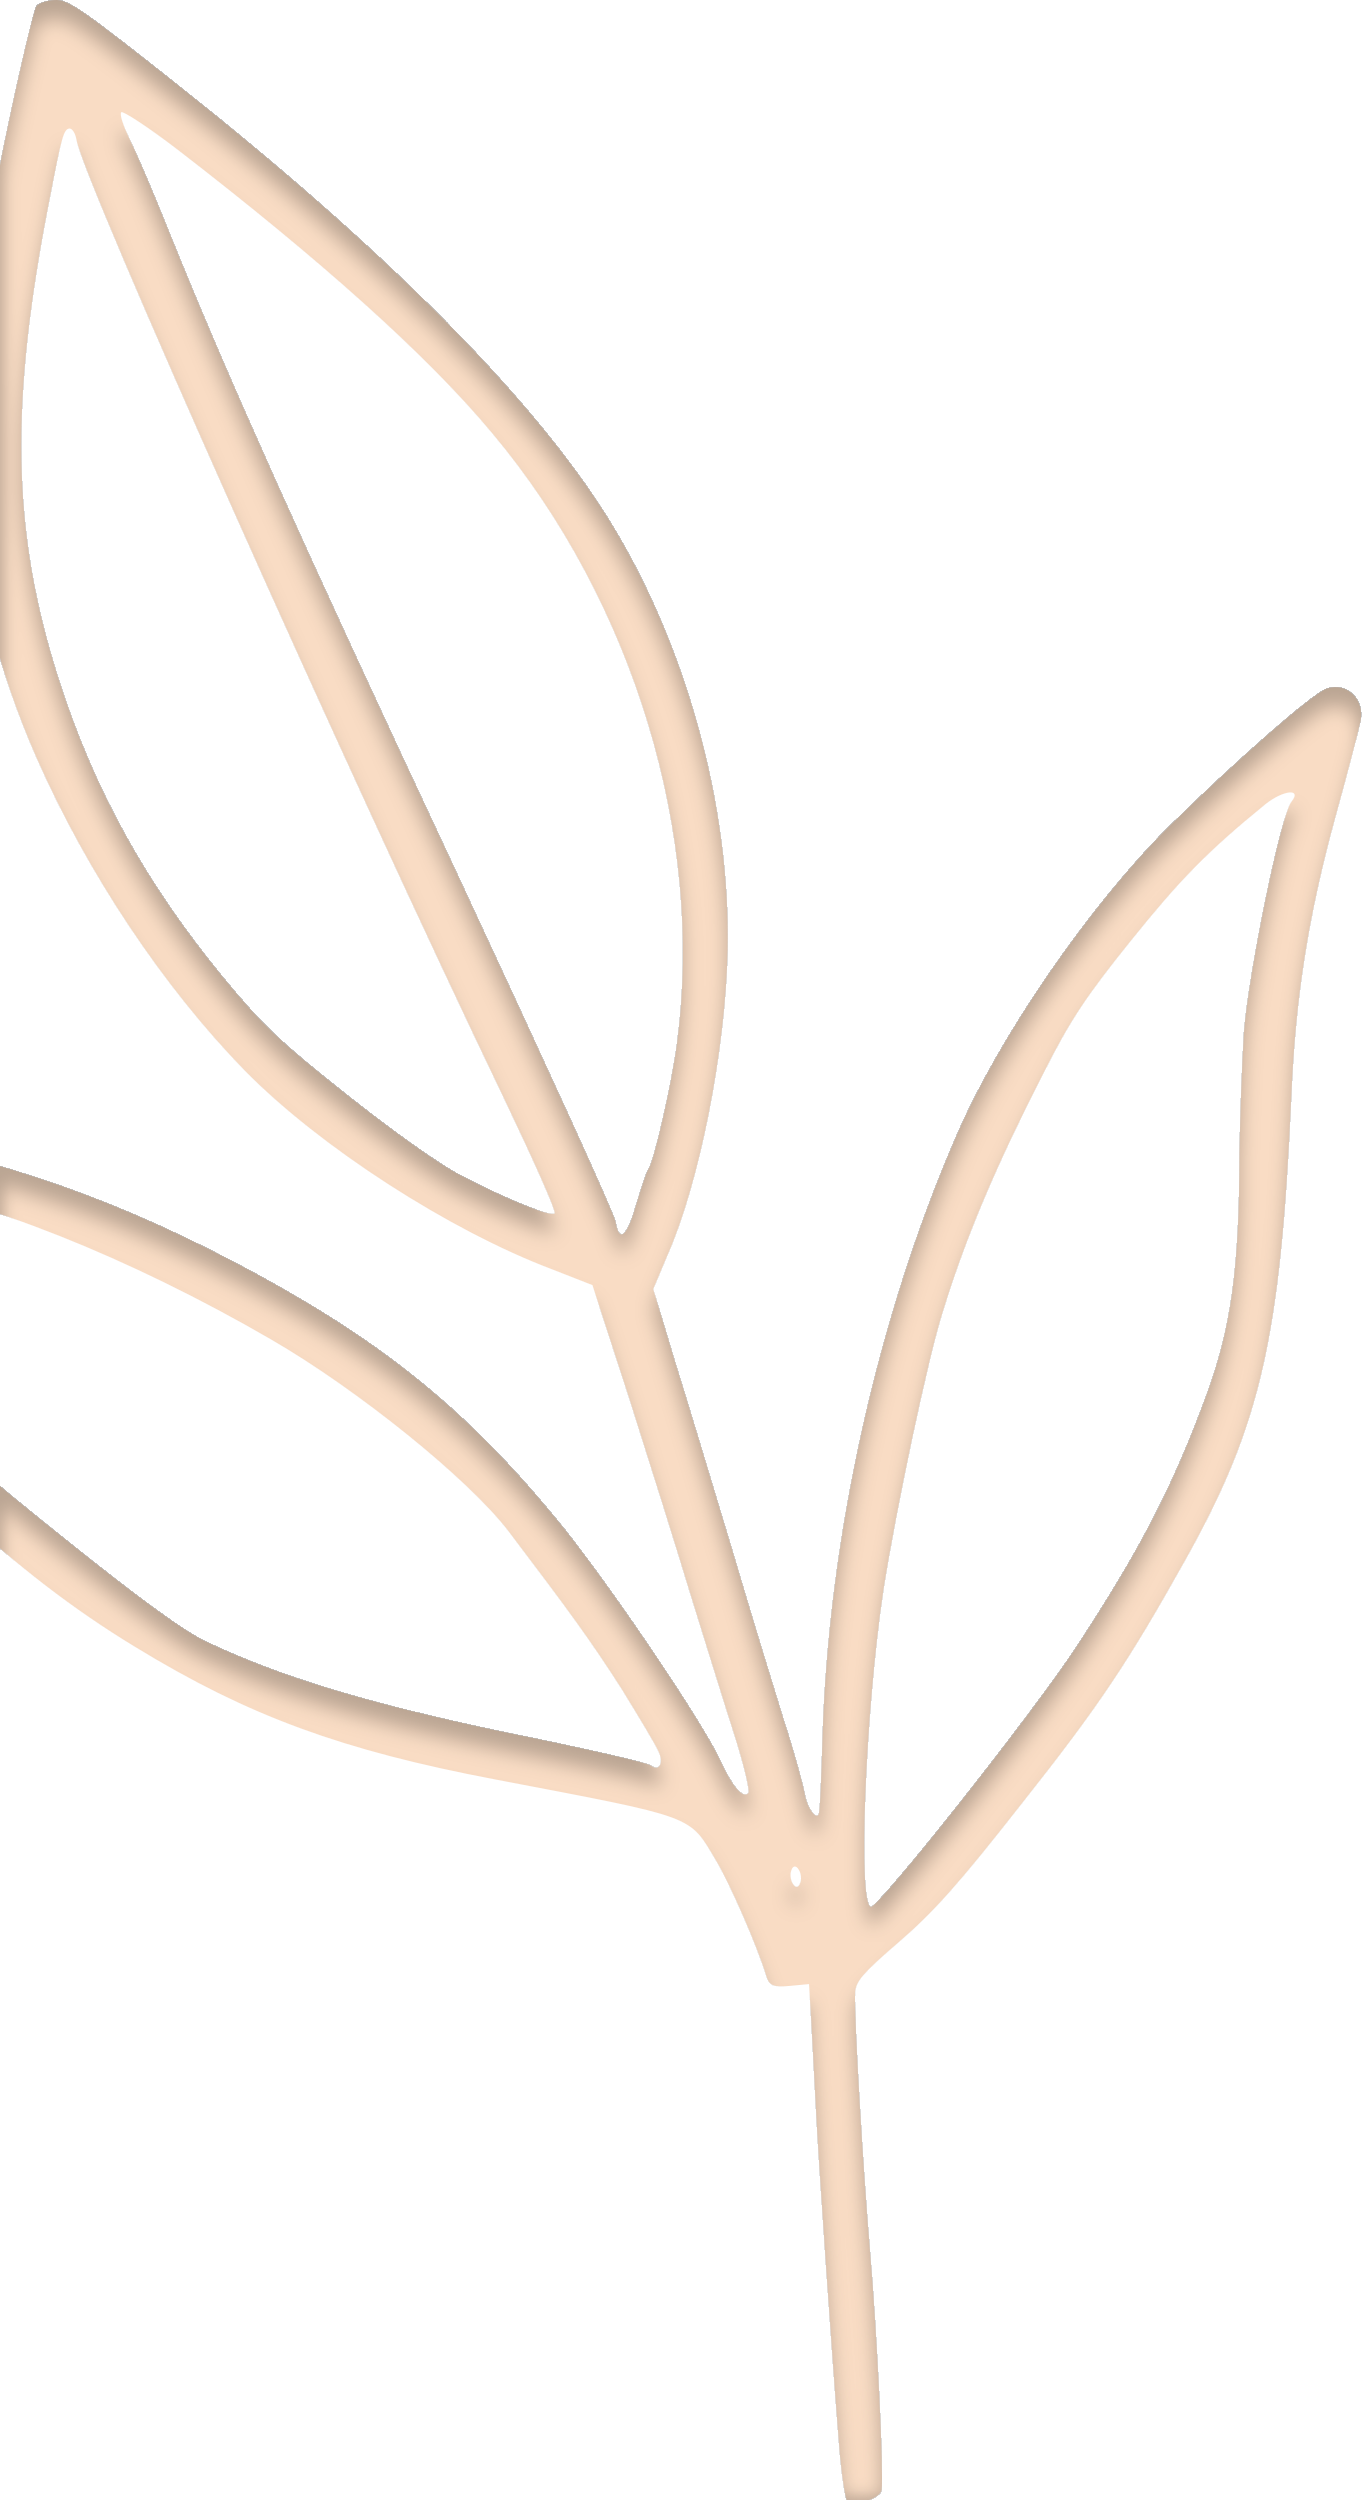
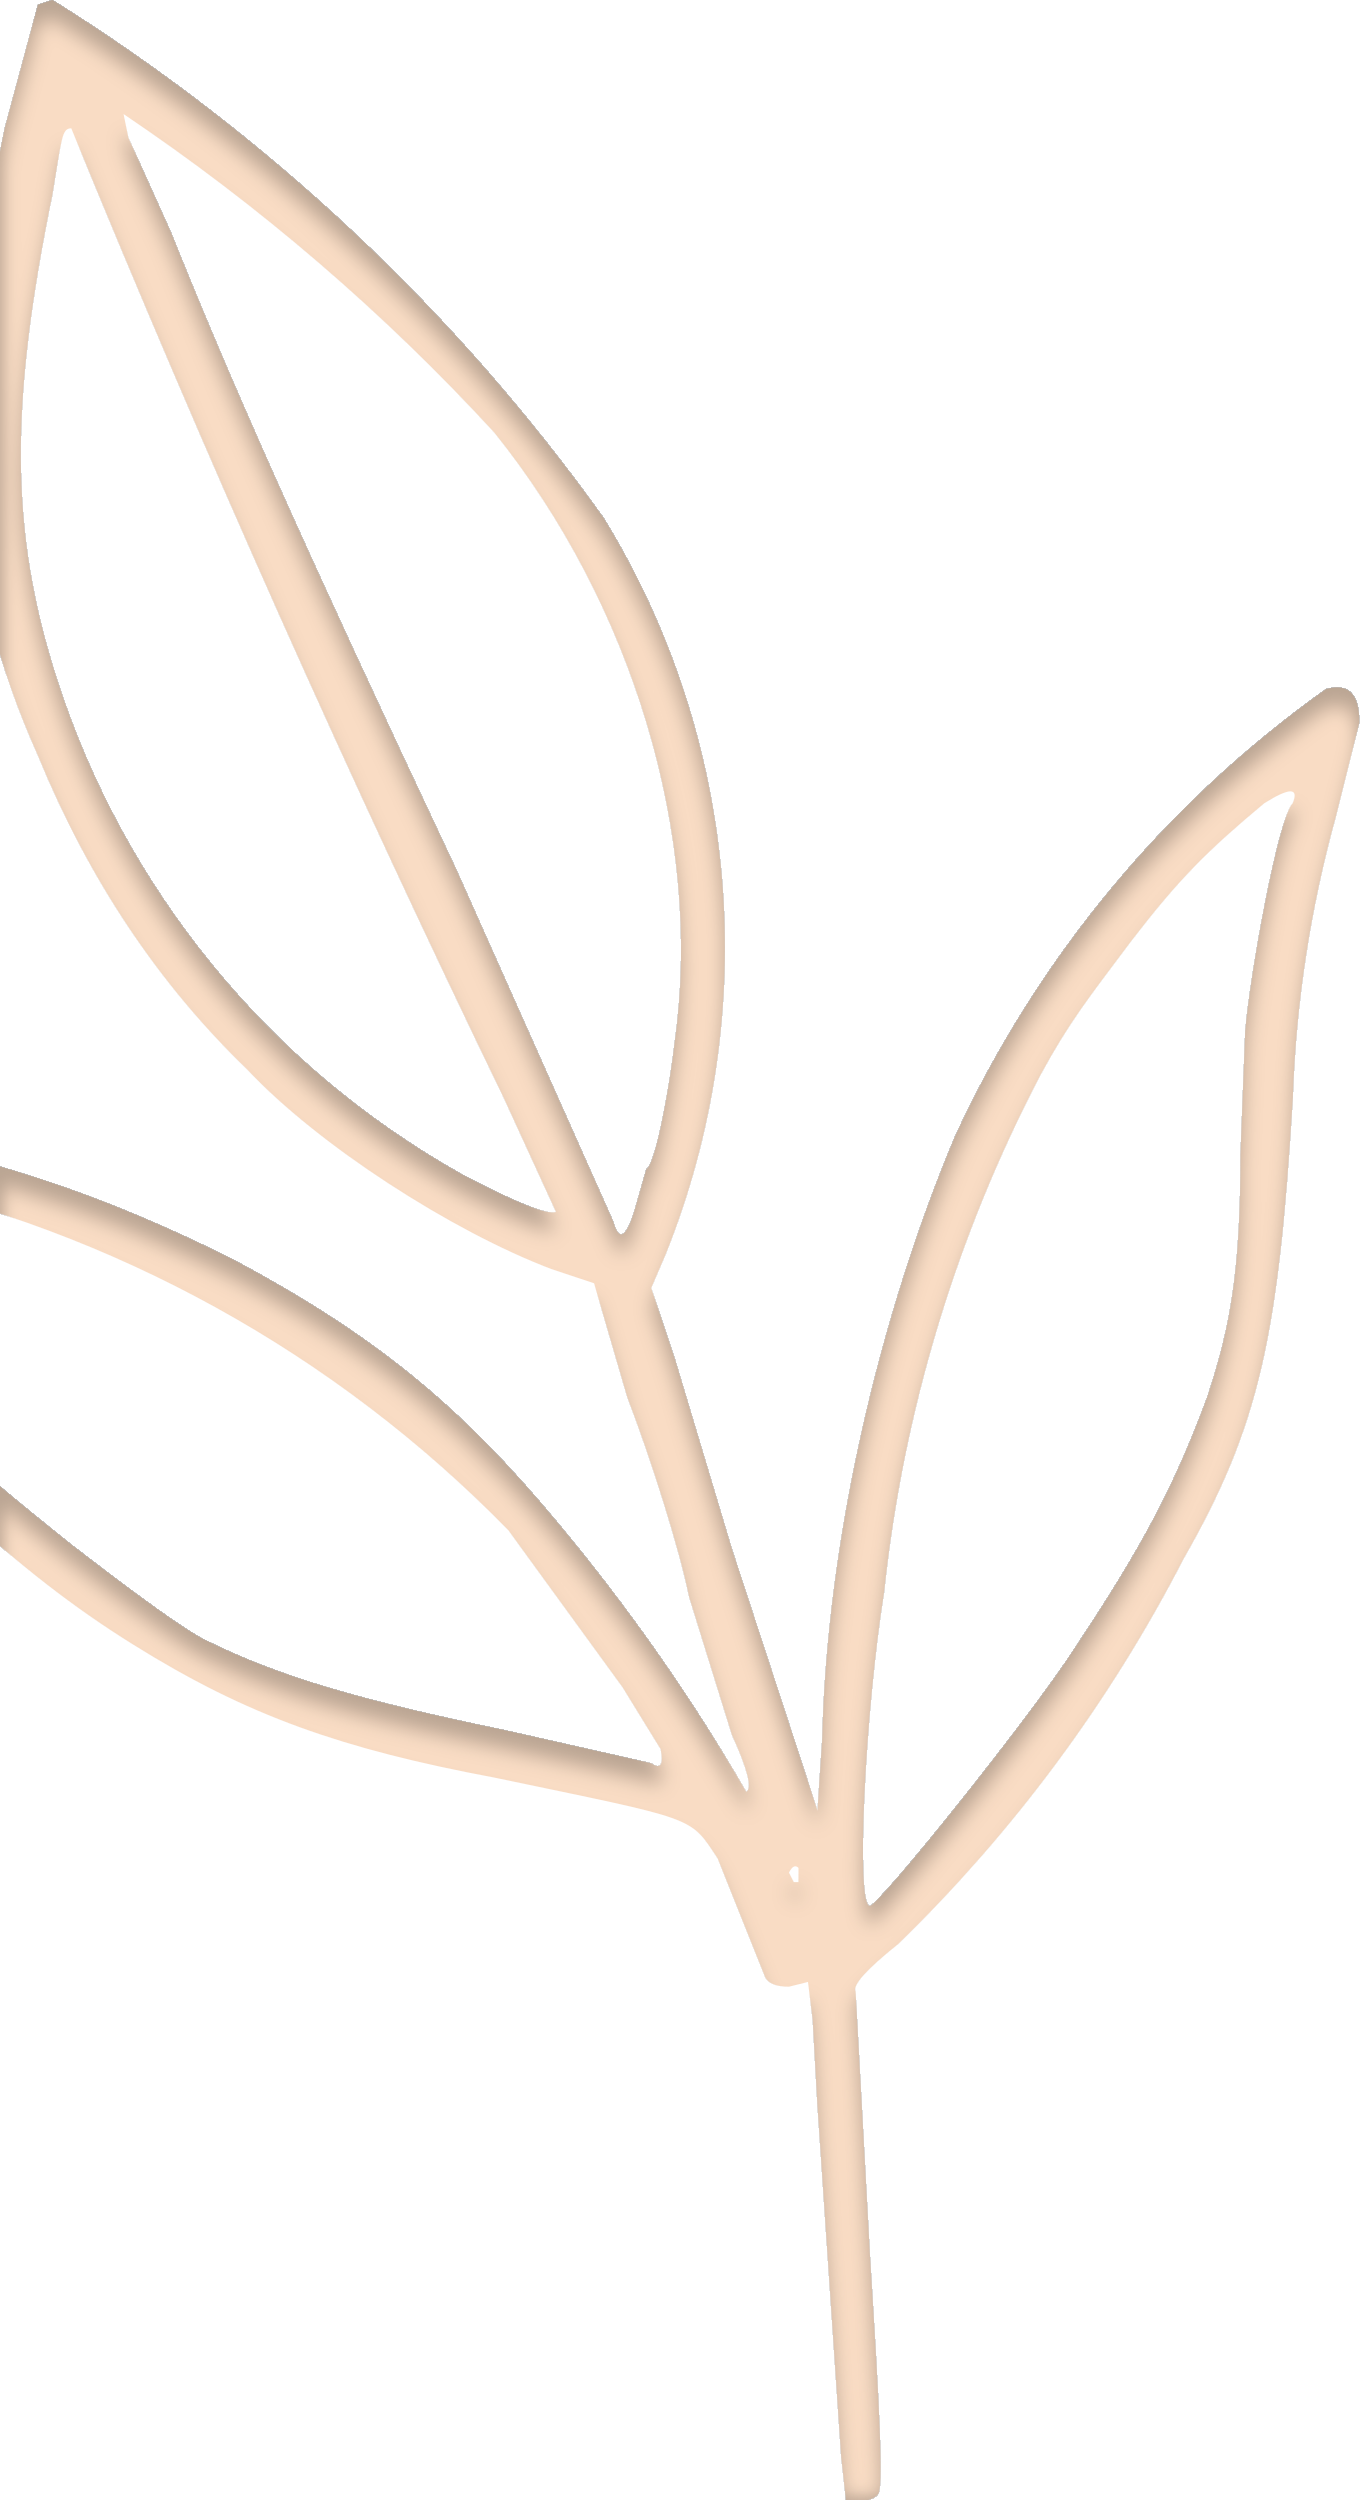
- <svg xmlns="http://www.w3.org/2000/svg" width="287" height="526" viewBox="0 0 287 526" fill="none">
+ <svg xmlns="http://www.w3.org/2000/svg" width="287" height="526" fill="none" viewBox="0 0 287 526">
  <g filter="url(#filter0_i_872_1029)">
-     <path d="M11.489 0.014C14.133 -0.207 17.413 2.082 37.043 17.631C80.855 52.333 112.143 83.753 127.909 109.051C144.208 135.234 153.668 169.274 153.078 199.829C152.668 220.803 147.21 248.737 140.388 264.169L137.418 271.232L141.911 286.212C144.501 294.437 149.839 312.247 153.89 325.643C157.866 339.133 162.857 355.433 164.91 361.998C167.038 368.468 168.866 375.318 169.253 377.168C169.722 380.472 171.947 383.314 172.335 381.461C172.52 380.836 172.847 373.995 173.054 366.134C174.268 323.88 184.55 277.387 201.275 238.931C210.301 217.99 229.402 190.367 246.006 173.886C260.618 159.53 276.103 146.021 279.158 144.891C283.384 143.453 287.18 147.232 286.238 151.734C285.851 153.587 283.532 162.555 281.043 171.542C275.287 192.448 272.555 209.731 271.691 230.5C269.423 281.488 265.26 299.798 249.355 328.255C237.516 349.437 231.364 358.763 215.063 379.344C201.636 396.49 196.449 402.259 189.092 408.625C181.34 415.294 180.063 416.907 179.904 419.25C179.665 424.618 181.616 457.031 183.057 473.915C184.499 490.8 185.944 520.344 185.489 523.841C185.271 525.675 179.876 527.421 178.264 526.144C177.884 525.844 177.221 521.614 176.764 516.931C175.26 498.762 172.092 452.883 171.668 443.287C171.377 437.809 170.961 429.762 170.713 425.398L170.221 417.446L166.048 417.844C162.724 418.144 161.815 417.733 161.238 415.733C159.414 409.658 153.664 396.46 150.673 391.467C144.902 381.803 146.795 382.53 104.169 374.388C72.114 368.29 52.335 361.113 28.421 346.492C2.574 330.804 -20.469 308.848 -40.953 280.739C-50.711 267.144 -55.503 260.725 -62.176 252.198C-69.382 242.786 -70.95 238.921 -68.546 235.886C-65.992 232.661 -60.285 232.86 -37.347 236.829C-3.234 242.86 20.762 250.754 48.53 265.185C78.874 281.041 97.177 295.538 117.018 319.588C127.128 331.763 147.908 362.421 151.612 370.603C154.037 375.92 156.412 378.572 157.464 377.245C157.839 376.77 156.509 371.241 154.475 364.846C152.462 358.62 148.45 345.565 145.437 335.925C142.5 326.189 136.628 307.494 132.427 294.288L124.66 270.387L116.18 267.065C94.563 258.895 67.385 241.381 51.569 225.303C34.366 207.665 18.418 183.766 7.664 159.35C-8.976 121.321 -10.661 85.26 1.494 27.441C4.375 13.671 7.228 1.886 7.679 1.317C8.205 0.653 9.865 0.116 11.489 0.014ZM10.517 41.378C1.939 84.745 2.409 111.818 12.289 142.795C19.732 166.131 30.634 185.879 47.073 205.845C55.188 215.669 58.871 219.203 73.096 230.47C82.673 238.056 92.627 245.169 96.832 247.264C106.738 252.487 116.033 256.145 116.709 255.292C117.084 254.817 112.215 244.015 106.069 231.121C72.803 161.866 17.738 38.301 16.109 29.448C15.856 28.013 15.228 27.052 14.623 27.036C13.434 27.174 12.987 28.518 10.517 41.378ZM27.064 28.865C28.305 31.391 32.183 40.328 35.587 48.889C47.921 79.494 63.123 113.298 95.862 183.217C114.094 222.352 129.312 255.551 129.49 257.081C130.287 261.725 131.999 260.148 133.949 253.204C135.009 249.723 136.089 246.411 136.465 245.937C137.592 244.514 141.422 227.793 142.496 219.228C148.22 175.762 133.303 126.596 103.62 91.201C90.108 74.942 67.622 54.816 37.355 31.46C31.211 26.747 25.809 23.241 25.509 23.62C25.133 24.094 25.919 26.414 27.064 28.865ZM-50.362 249.363C-49.508 250.039 -43.934 258.004 -37.882 267.12C-31.83 276.235 -22.435 288.924 -17.019 295.529C-8.125 306.123 -4.767 309.092 14.693 324.66C29.696 336.698 38.437 343.004 43.096 345.305C58.776 352.786 77.073 358.328 105.764 364.385C122.256 367.724 136.234 370.924 136.898 371.45C138.7 372.877 139.767 370.945 138.527 368.419C138.049 367.269 134.526 361.391 130.812 355.363C124.397 345.342 119.889 339.148 106.978 322.131C98.461 311.063 75.282 292.395 57.093 281.846C27.176 264.477 -4.058 252.084 -26.597 248.586C-48.531 245.103 -55.388 245.382 -50.362 249.363ZM219.483 225.881C209.862 244.652 203.285 259.97 198.466 275.6C195.227 285.535 188.411 318.105 185.845 334.593C182.02 360.271 180.439 400.845 183.237 401.209C184.901 401.446 216.677 361.329 226.206 346.961C239.898 326.167 246.787 312.794 253.855 293.543C259.021 279.423 260.776 267.076 260.791 242.702C260.908 235.541 261.306 224.127 261.727 217.36C262.687 204.848 269.499 171.504 271.753 168.658C274.006 165.813 270.002 166.192 266.219 169.214C254.024 179.156 248.252 185.079 237.941 197.902C228.531 209.587 225.154 214.63 219.483 225.881ZM166.833 396.395C167.366 397.281 168.046 397.202 168.362 396.218C168.698 395.404 168.541 394.044 168.027 393.329C167.494 392.443 166.814 392.522 166.497 393.506C166.161 394.32 166.319 395.68 166.833 396.395Z" fill="#F9DCC4" />
+     <path fill="#f9dcc4" d="M11 0a410 410 0 0 1 116 109 173 173 0 0 1 13 155l-3 7 5 15 12 40 18 55 1-15c1-42 12-89 28-127a238 238 0 0 1 78-94q7-2 7 7l-5 20q-8 29-9 59c-3 50-7 69-23 97a313 313 0 0 1-60 81q-10 8-9 10l3 55c1 17 3 46 2 50 0 2-5 3-7 2l-1-9-5-74-1-18-1-8-4 1q-4 0-5-2l-10-25c-6-9-4-8-47-17-32-6-52-13-76-28q-37-23-69-65l-21-29q-10-12-7-16c3-3 9-3 32 1 34 6 58 14 86 28 30 16 48 31 68 55a411 411 0 0 1 40 57q2-1-3-12l-9-29c-2-10-8-29-13-42l-7-24-9-3c-21-8-49-26-64-42q-28-27-44-66C-9 121-11 85 1 27L8 1zm0 41c-9 44-9 71 1 102a184 184 0 0 0 85 104q17 9 20 8l-11-24A3591 3591 0 0 1 15 27c-2 0-2 2-4 14m16-12 9 20c12 30 27 64 60 134l33 74q2 7 5-4l2-7c2-1 5-18 6-27 6-43-9-92-38-128a438 438 0 0 0-78-67zm-77 220 12 18 21 29c9 10 12 13 32 29q22 17 28 20c16 8 34 13 63 19l31 7q3 2 2-3l-8-13-24-33a265 265 0 0 0-134-74q-32-5-23 1m269-23a303 303 0 0 0-33 109c-4 25-6 66-3 66 2 0 34-40 43-54 14-21 21-34 28-53 5-15 7-27 7-51l1-26c1-12 7-45 10-48q2-5-6 0c-12 10-18 16-28 29-9 12-13 17-19 28m-52 170h1v-3q-1-1-2 1z" />
  </g>
  <defs>
-     <filter id="filter0_i_872_1029" x="-69.596" y="0" width="355.979" height="530.582" filterUnits="userSpaceOnUse" color-interpolation-filters="sRGB">
+     <filter id="filter0_i_872_1029" width="356" height="531" x="-70" y="0" color-interpolation-filters="sRGB" filterUnits="userSpaceOnUse">
      <feFlood flood-opacity="0" result="BackgroundImageFix" />
-       <feBlend mode="normal" in="SourceGraphic" in2="BackgroundImageFix" result="shape" />
-       <feColorMatrix in="SourceAlpha" type="matrix" values="0 0 0 0 0 0 0 0 0 0 0 0 0 0 0 0 0 0 127 0" result="hardAlpha" />
+       <feBlend in="SourceGraphic" in2="BackgroundImageFix" result="shape" />
+       <feColorMatrix in="SourceAlpha" result="hardAlpha" values="0 0 0 0 0 0 0 0 0 0 0 0 0 0 0 0 0 0 127 0" />
      <feOffset dy="4" />
      <feGaussianBlur stdDeviation="2" />
-       <feComposite in2="hardAlpha" operator="arithmetic" k2="-1" k3="1" />
-       <feColorMatrix type="matrix" values="0 0 0 0 0 0 0 0 0 0 0 0 0 0 0 0 0 0 0.25 0" />
-       <feBlend mode="normal" in2="shape" result="effect1_innerShadow_872_1029" />
+       <feComposite in2="hardAlpha" k2="-1" k3="1" operator="arithmetic" />
+       <feColorMatrix values="0 0 0 0 0 0 0 0 0 0 0 0 0 0 0 0 0 0 0.25 0" />
+       <feBlend in2="shape" result="effect1_innerShadow_872_1029" />
    </filter>
  </defs>
</svg>
